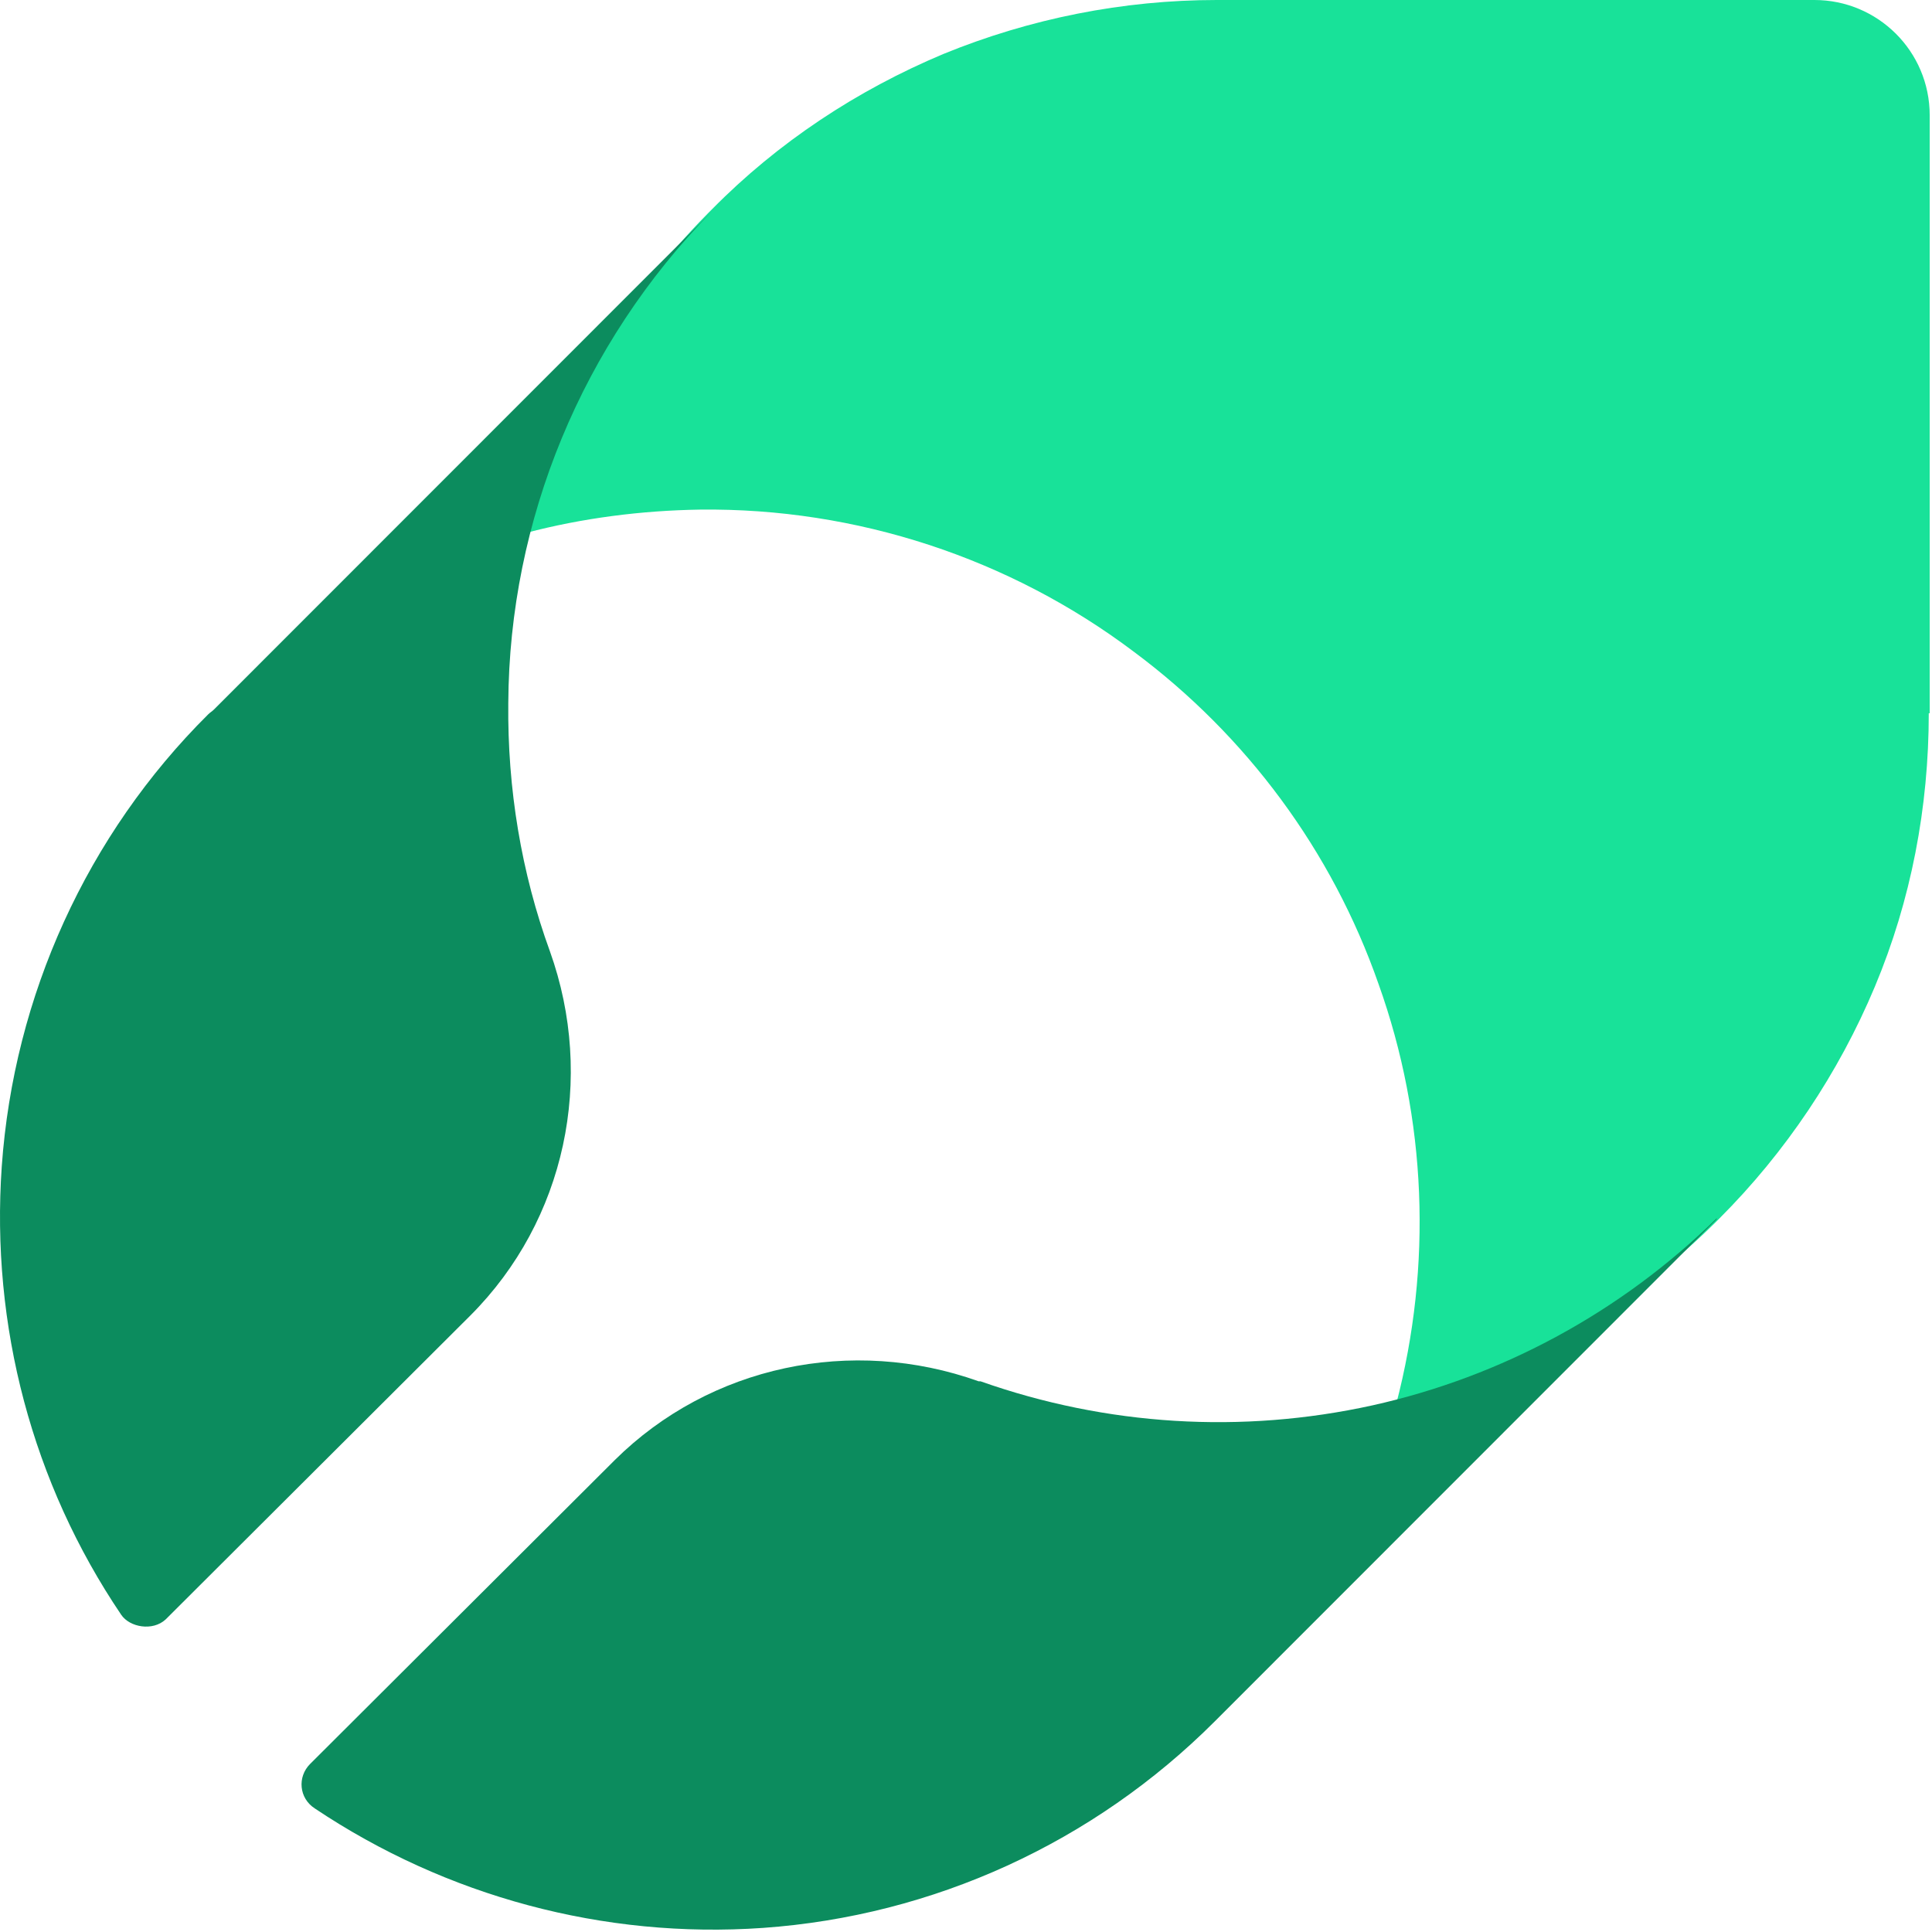
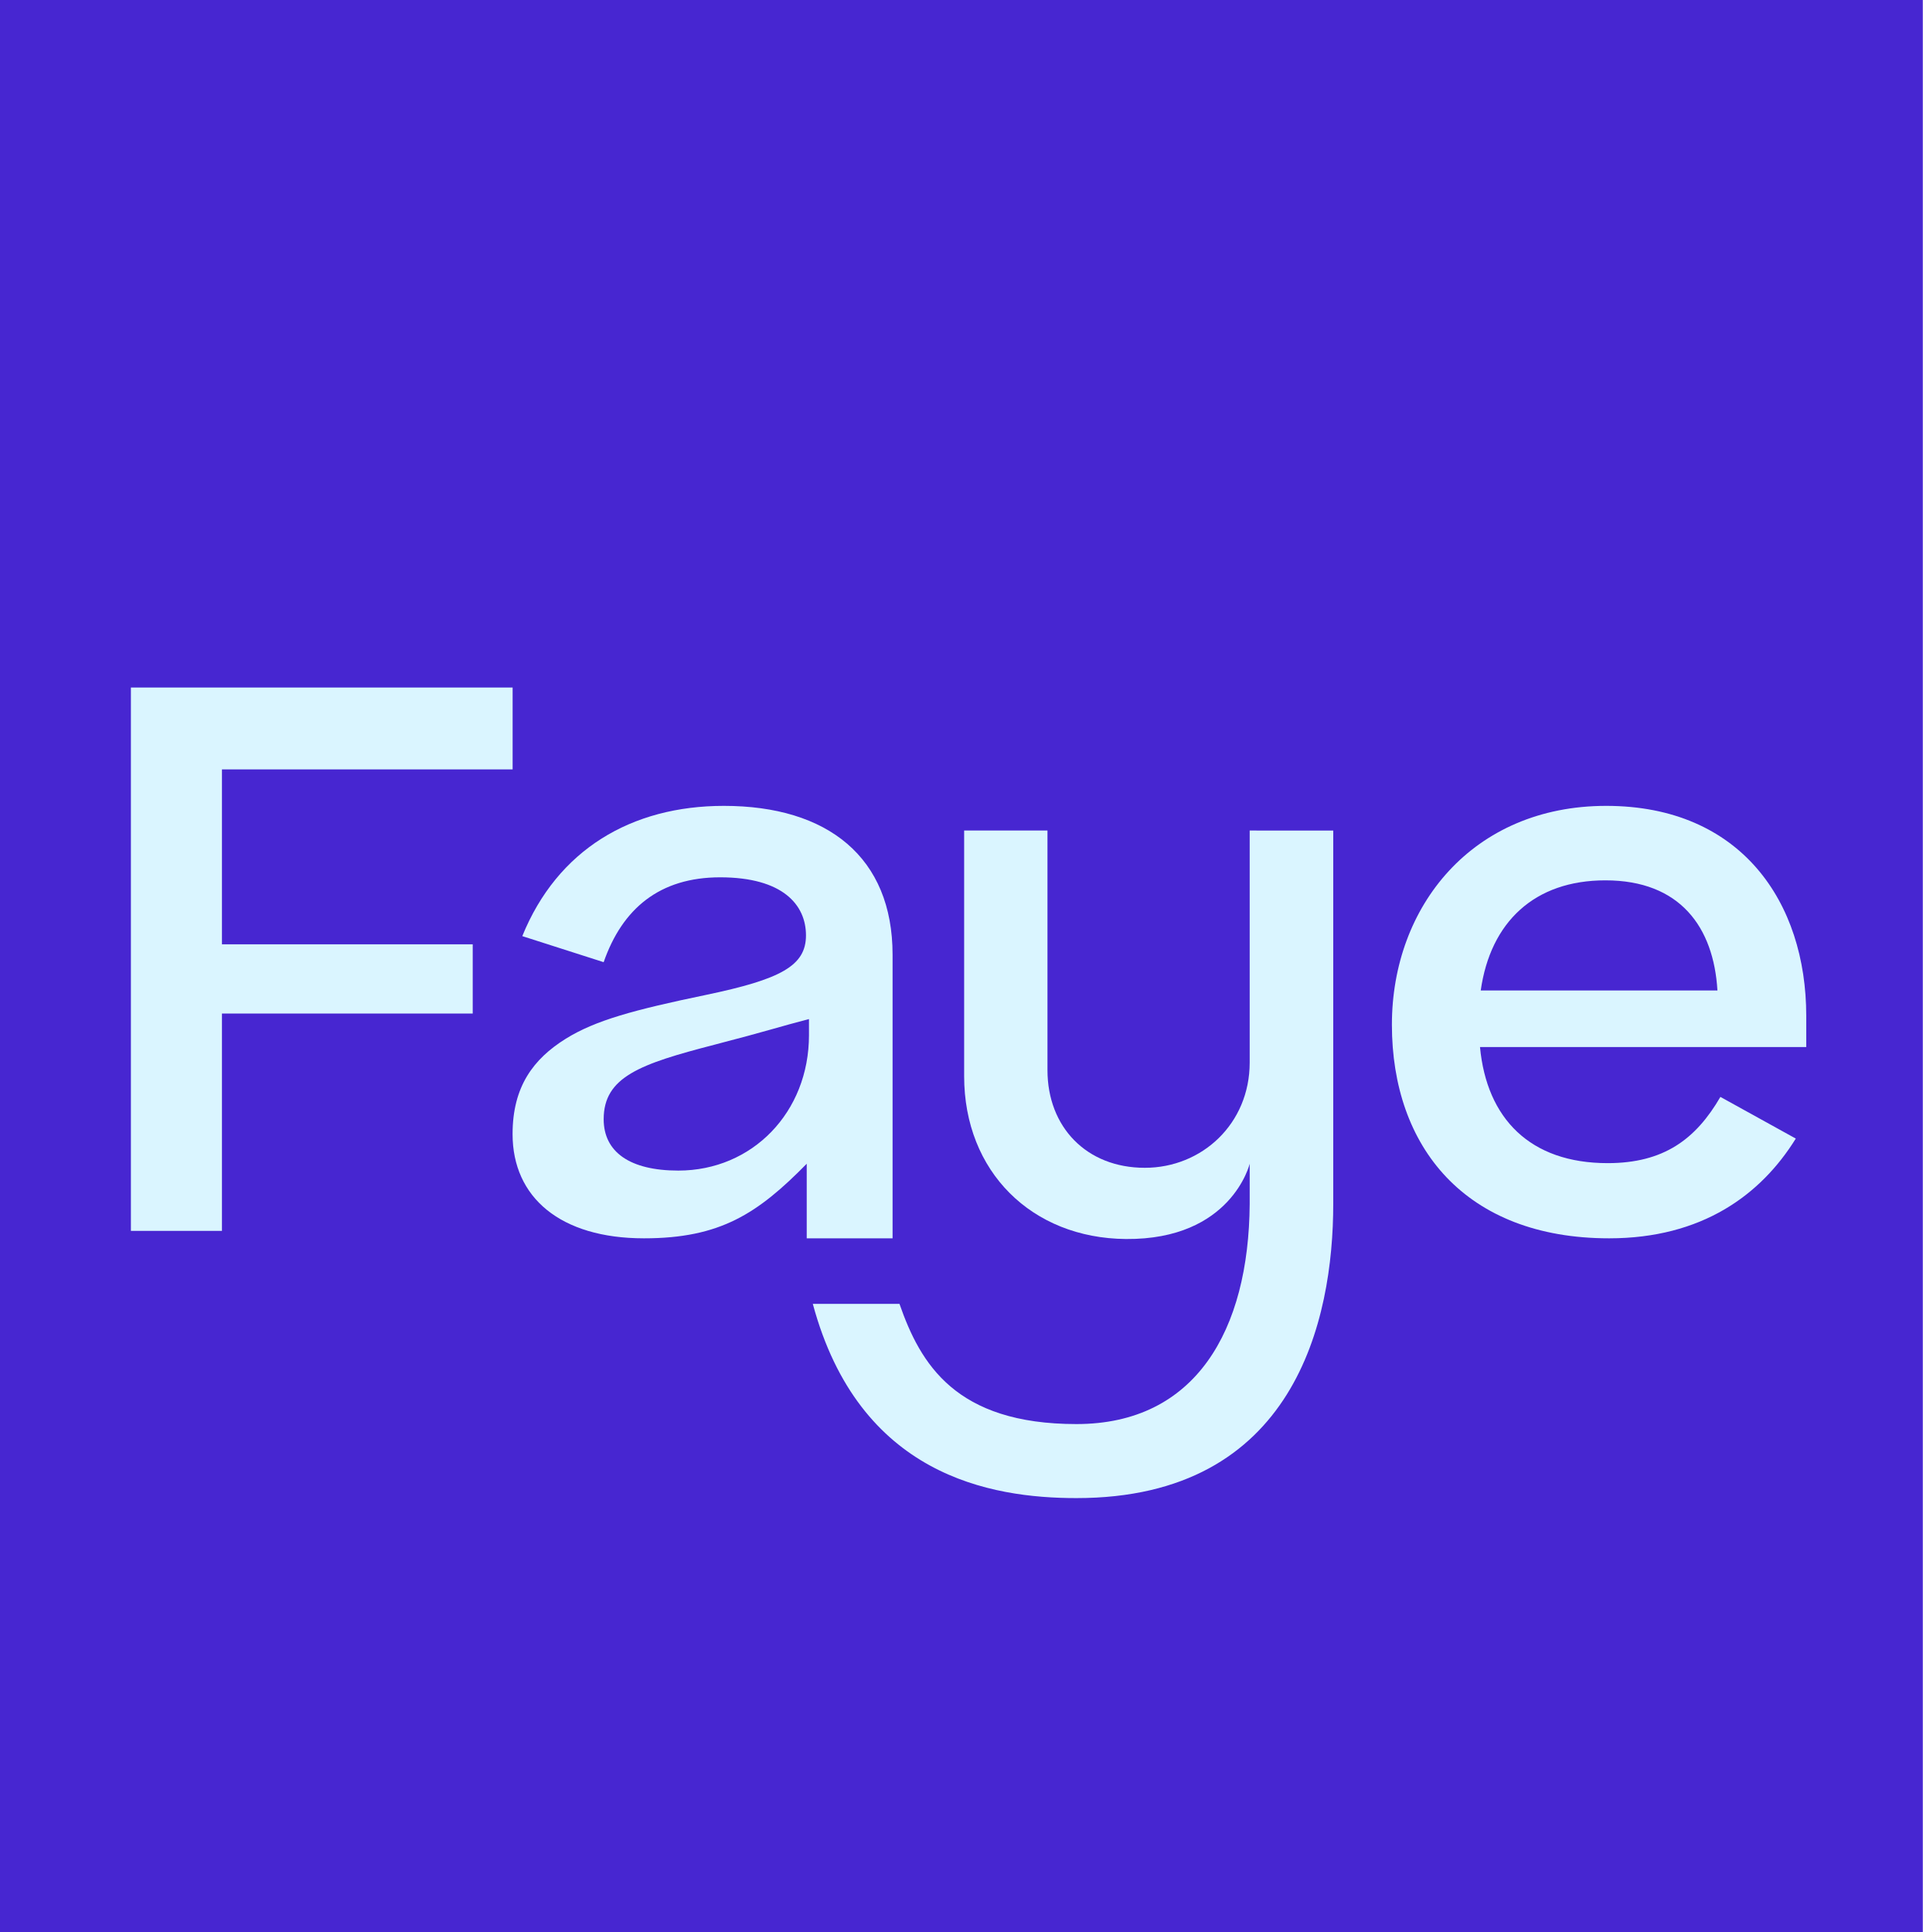
- <svg xmlns="http://www.w3.org/2000/svg" width="502" height="502" viewBox="0 0 502 502" fill="none">
-   <path d="M501.402 185.33V29.962C501.402 13.29 487.876 0 471.453 0H316.156C291.763 0 267.611 4.832 245.15 14.014C222.689 23.438 202.16 36.969 185.012 54.367L183.804 55.575C161.101 78.53 144.92 107.042 136.708 138.454C151.441 134.588 166.656 132.655 181.871 132.413C222.447 131.93 262.298 144.978 294.661 169.383C323.885 191.13 346.104 221.092 358.18 255.645C370.739 290.681 372.188 328.859 362.769 364.862C393.925 356.647 422.666 340.457 445.611 317.744L446.818 316.536C463.966 299.38 477.732 278.841 487.151 256.37C496.571 233.898 501.16 209.735 501.16 185.33H501.402Z" fill="#18E299" />
-   <path d="M132.071 182.706C132.312 135.044 151.32 89.307 184.764 55.125L55.557 184.391C55.076 184.873 54.594 185.113 54.113 185.595C22.593 216.888 3.586 258.774 0.458 303.066C-2.43 344.47 8.397 385.392 31.496 419.575C33.699 422.835 39.677 423.907 43.046 420.778L122.206 341.822C146.989 317.028 154.689 280.198 142.899 247.219C135.44 226.758 131.831 204.852 132.071 182.706Z" fill="#0C8C5E" />
-   <path d="M446.067 316.547C421.284 340.86 390.245 357.71 356.56 365.172C322.634 372.635 287.506 370.468 254.783 358.914C254.783 358.914 254.542 358.914 254.301 358.914C221.338 347.118 184.525 354.821 159.742 379.375L80.581 458.331C77.212 461.701 77.694 467.238 81.784 469.885C115.95 492.754 156.855 503.827 198.24 500.938C242.512 497.809 284.137 478.792 315.656 447.258L316.859 446.054L446.067 316.788V316.547Z" fill="#0C8C5E" />
+ <svg xmlns="http://www.w3.org/2000/svg" width="203" height="204" viewBox="0 0 203 204" fill="none">
+   <rect width="203" height="204" fill="#4726D1" />
+   <path d="M13.82 129.968V72.596H54.12V81.241H23.433V99.71H49.907V107.02H23.433V129.968H13.82Z" fill="#DAF5FF" />
+   <path d="M189.591 120.222C185.887 126.196 179.66 130.754 169.886 130.754C154.674 130.754 146.95 121.087 146.95 108.198C146.95 95.702 155.463 85.092 169.571 85.092C183.837 85.092 190.694 95.309 190.694 107.255V110.556H156.251C156.96 118.1 161.531 122.816 169.728 122.816C175.64 122.816 179.029 120.301 181.631 115.822L189.591 120.222ZM156.329 104.585H181.318C180.923 97.905 177.377 92.956 169.495 92.956C162.005 92.951 157.355 97.352 156.329 104.583V104.585Z" fill="#DAF5FF" />
+   <path d="M131.936 87.695V112.193C131.936 118.67 126.884 123.308 120.866 123.308C114.692 123.308 110.587 118.99 110.587 112.993V87.695H101.79V113.635C101.79 123.71 108.921 130.744 118.864 130.827C130.014 130.919 131.936 122.882 131.936 122.882V127.118C131.846 140.475 126.227 150.367 113.647 150.367C100.885 150.367 97.168 144.014 94.963 137.676H85.812C90.701 155.81 104.549 158.184 113.647 158.184C136.704 158.184 140.757 139.393 140.757 127.122V87.7L131.936 87.695Z" fill="#DAF5FF" />
+   <path d="M76.423 85.092C66.649 85.092 58.846 89.729 55.14 98.845L63.731 101.596C65.702 95.938 69.642 92.636 76.027 92.636C82.648 92.636 85.091 95.544 85.091 98.767C85.091 101.99 82.411 103.404 74.529 105.054C66.963 106.627 62.866 107.726 59.712 109.692C56.322 111.813 54.115 114.721 54.115 119.751C54.115 126.431 59.16 130.754 67.987 130.754C76.031 130.754 79.988 128.153 85.17 122.881V130.754H94.234V100.811C94.236 90.515 87.379 85.092 76.423 85.092ZM85.408 109.298C85.408 117.452 79.418 123.602 71.615 123.602C66.492 123.602 63.733 121.637 63.733 118.179C63.733 113.7 67.603 112.339 75.396 110.32C81.163 108.826 82.291 108.406 85.406 107.605L85.408 109.298Z" fill="#DAF5FF" />
</svg>
